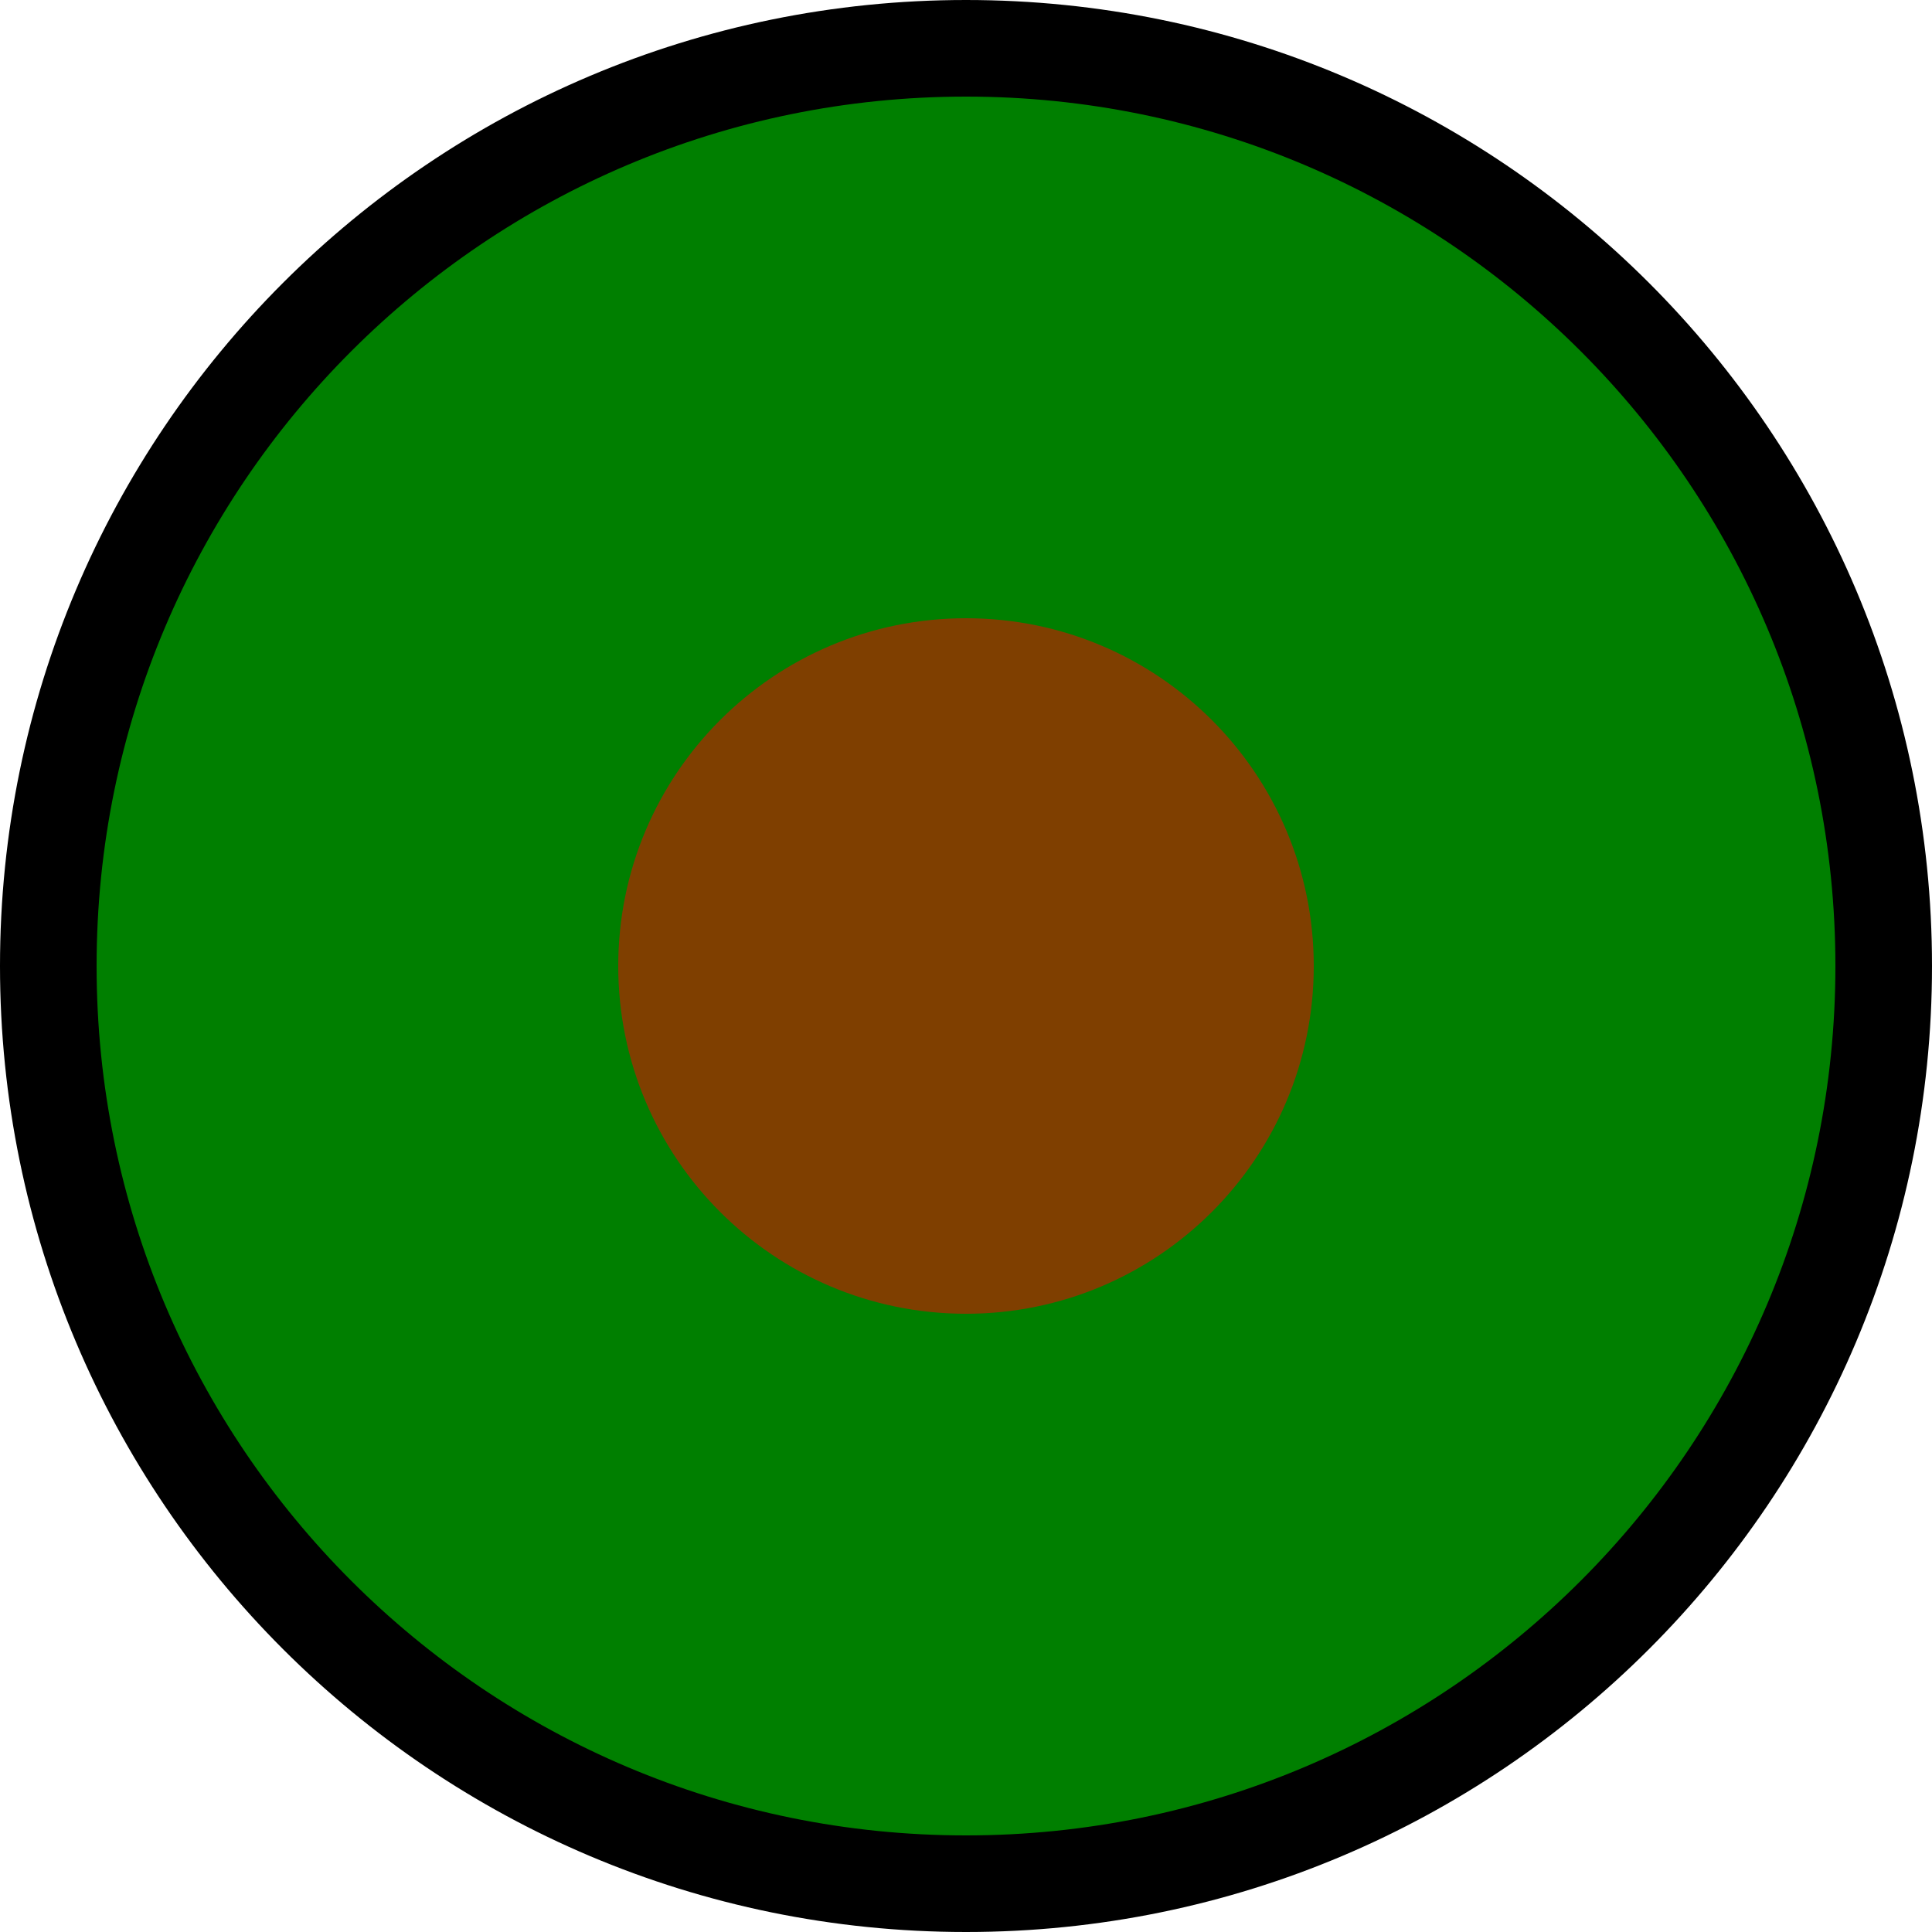
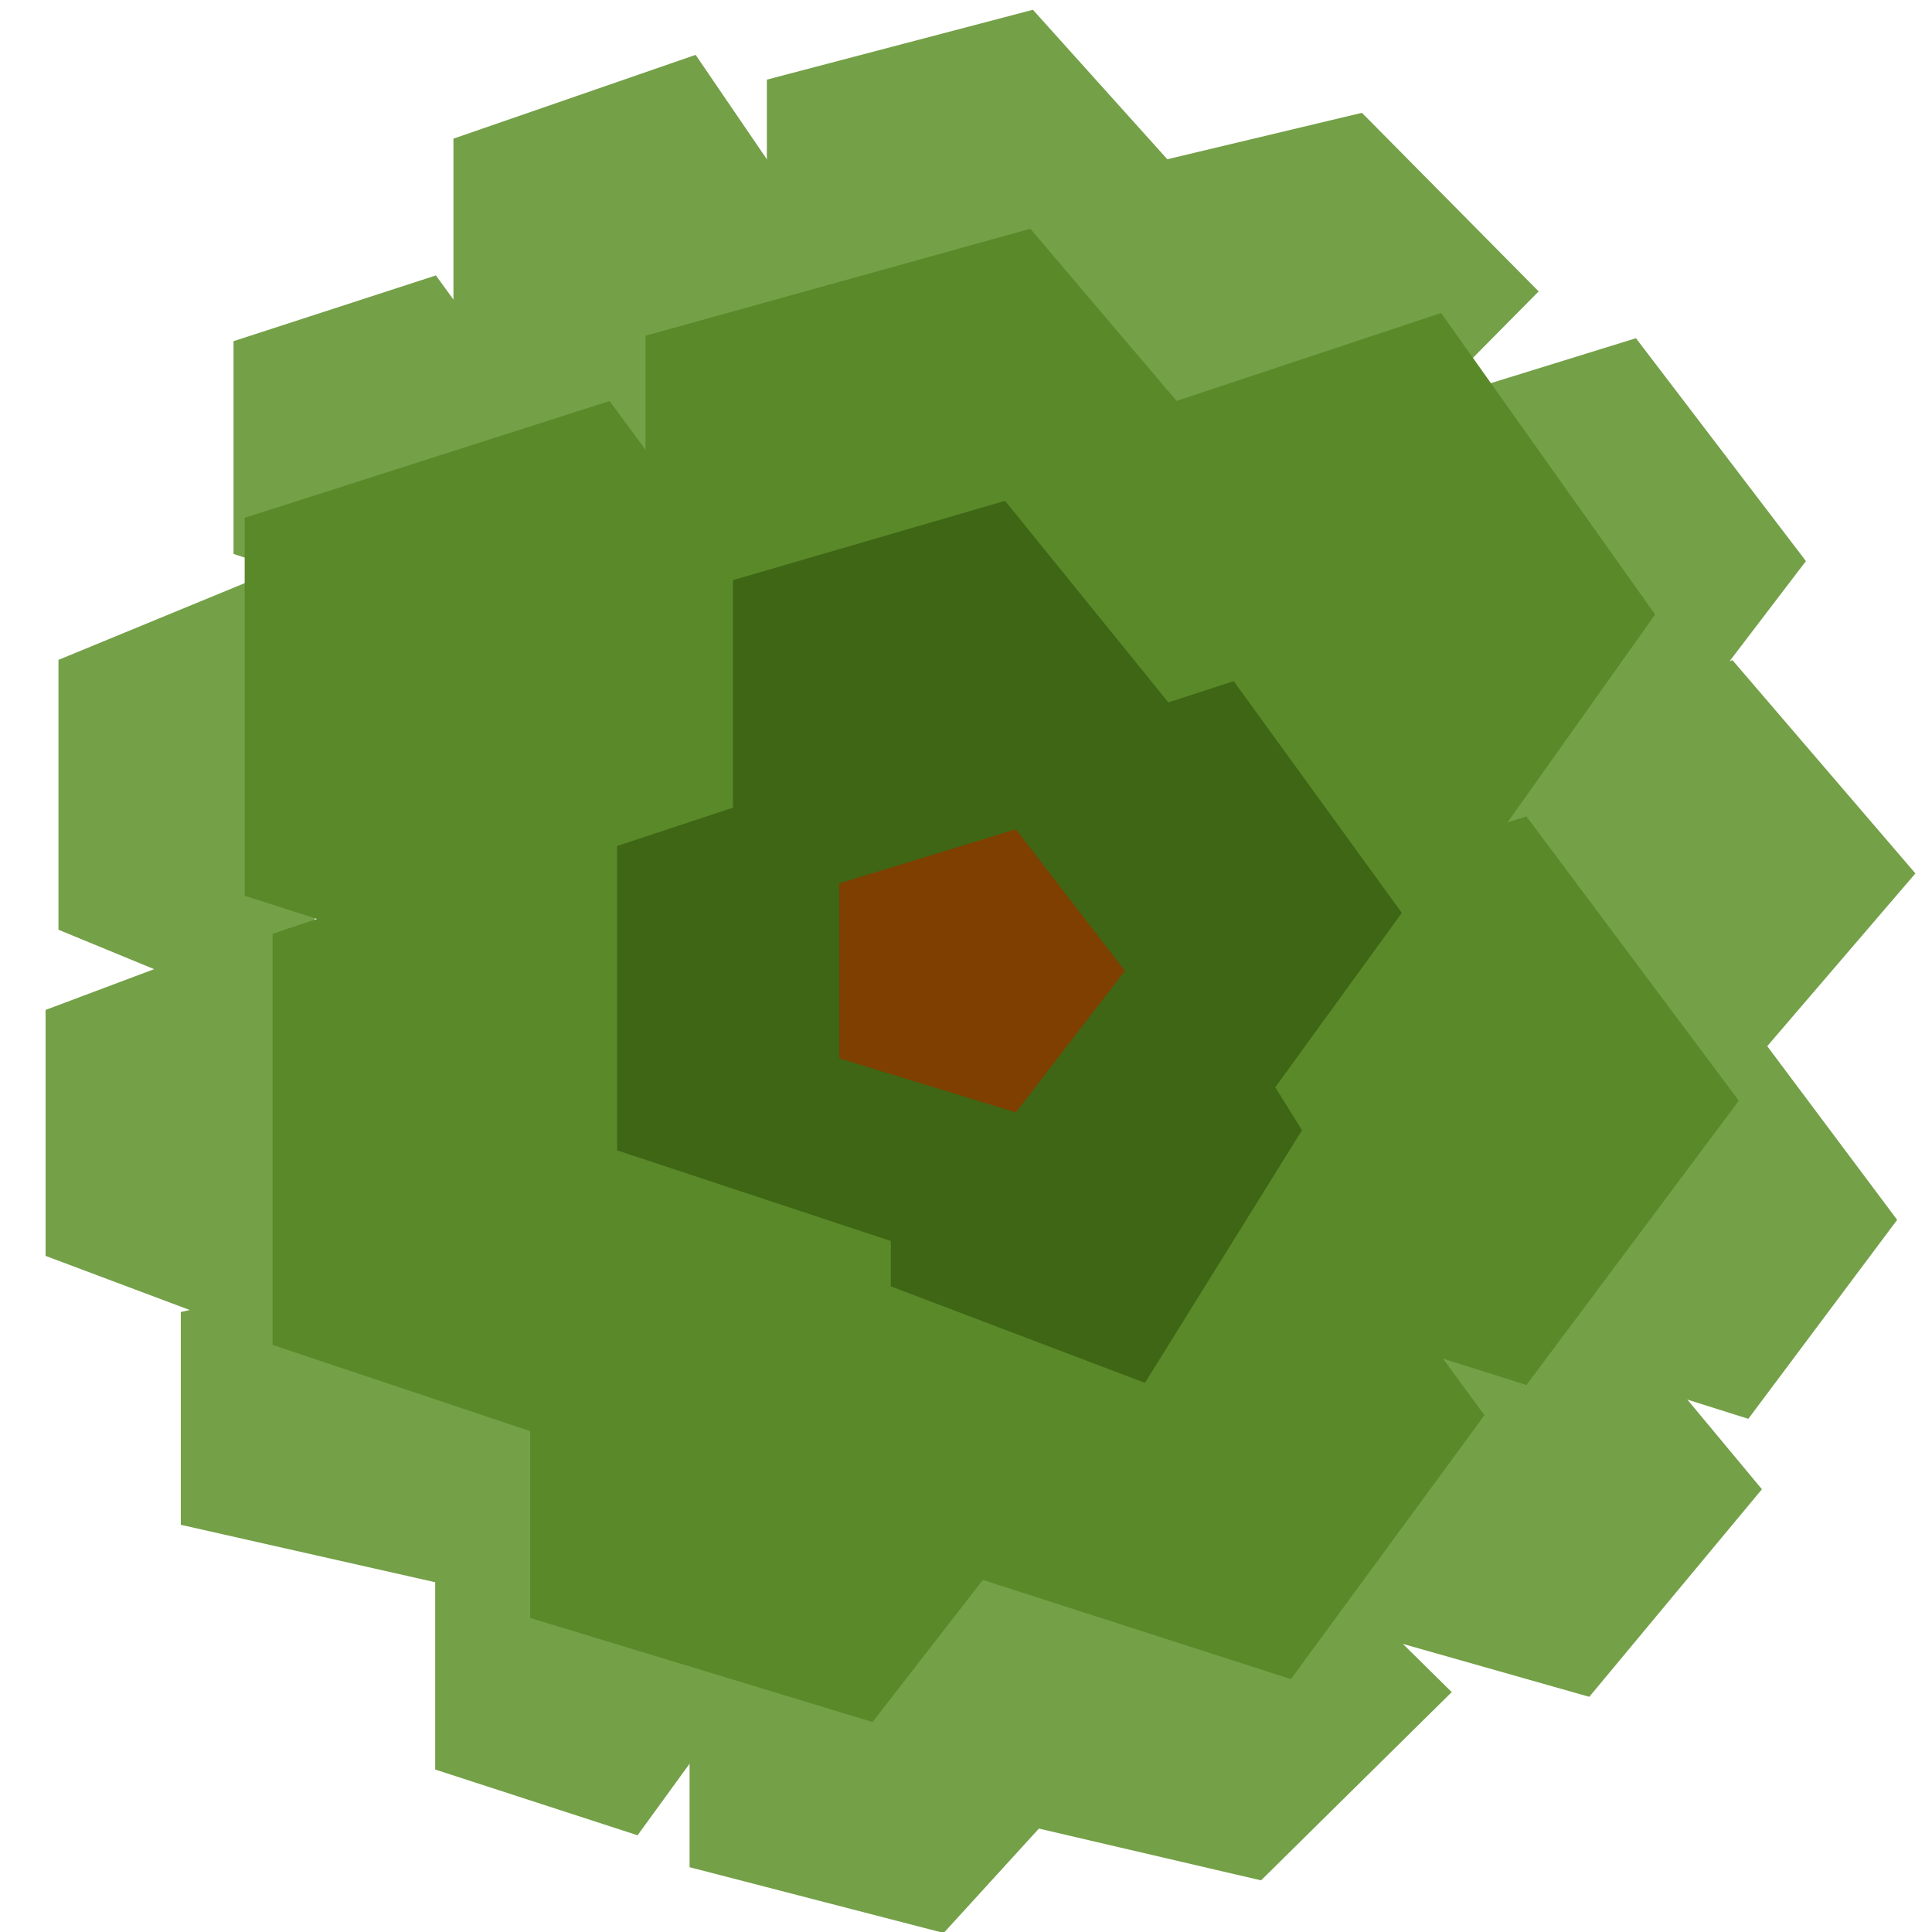
- <svg xmlns="http://www.w3.org/2000/svg" width="100" height="100">
-   <g class="layer">
-     <ellipse cx="50" cy="50" fill="#007f00" id="svg_2" rx="47.5" ry="47.5" stroke="#000000" stroke-width="5" />
-     <ellipse cx="50" cy="50" fill="#7f3f00" id="svg_3" rx="18" ry="18" stroke="#000000" stroke-dasharray="null" stroke-linecap="null" stroke-linejoin="null" stroke-width="0" />
+ <svg xmlns="http://www.w3.org/2000/svg" width="600" height="600">
+   <g>
+     <g class="layer" id="svg_1" />
+     <polygon id="svg_4" fill="#74a048" points="174.215,139 135.371,192.463 72.522,172.042 72.522,105.958 135.371,85.537 174.215,139 " stroke-width="0" stroke="#bf0000" />
+     <polygon fill="#74a048" points="262.513,85.167 216.031,153.297 140.82,127.273 140.82,43.06 216.031,17.037 262.513,85.167 " stroke-width="0" id="svg_5" stroke="#bf0000" />
+     <polygon fill="#74a048" points="371.846,59.833 320.78,116.63 238.154,94.936 238.154,24.731 320.78,3.037 371.846,59.833 " stroke-width="0" id="svg_6" stroke="#bf0000" />
+     <polygon fill="#74a048" points="477.846,90.5 422.961,145.963 334.153,124.778 334.153,56.222 422.961,35.037 477.846,90.5 " stroke-width="0" id="svg_7" stroke="#bf0000" />
+     <polygon fill="#74a048" points="560.846,174.25 508.061,243.463 422.654,217.026 422.654,131.474 508.061,105.037 560.846,174.25 " stroke-width="0" id="svg_8" stroke="#bf0000" />
+     <polygon fill="#74a048" points="594.846,271.25 538.051,337.463 446.154,312.172 446.154,230.328 538.051,205.037 594.846,271.25 " stroke-width="0" id="svg_9" stroke="#bf0000" />
+     <polygon fill="#74a048" points="589.18,378.833 542.952,440.63 468.154,417.026 468.154,340.641 542.952,317.037 589.18,378.833 " stroke-width="0" id="svg_10" stroke="#bf0000" />
+     <polygon fill="#74a048" points="547.18,462.5 493.567,526.963 406.82,502.34 406.82,422.66 493.567,398.037 547.18,462.5 " stroke-width="0" id="svg_11" stroke="#bf0000" />
+     <polygon fill="#74a048" points="450.846,525.5 391.632,583.963 295.82,561.632 295.82,489.368 391.632,467.037 450.846,525.5 " stroke-width="0" id="svg_12" stroke="#bf0000" />
+     <polygon fill="#74a048" points="341.846,546.833 293.072,600.297 214.154,579.875 214.154,513.791 293.072,493.37 341.846,546.833 " stroke-width="0" id="svg_13" stroke="#bf0000" />
+     <polygon fill="#74a048" points="236.846,516.5 198.003,569.963 135.154,549.542 135.154,483.458 198.003,463.037 236.846,516.5 " stroke-width="0" stroke="#bf0000" id="svg_14" />
+     <polygon fill="#74a048" points="202.513,440.5 146.609,493.963 56.154,473.542 56.154,407.458 146.609,387.037 202.513,440.5 " stroke-width="0" id="svg_15" stroke="#bf0000" />
+     <polygon fill="#74a048" points="115.846,351.833 77.003,413.63 14.154,390.026 14.154,313.641 77.003,290.037 115.846,351.833 " stroke-width="0" id="svg_16" stroke="#bf0000" />
+     <polygon fill="#74a048" points="119.846,246.833 81.003,314.63 18.154,288.734 18.154,204.933 81.003,179.037 119.846,246.833 " stroke-width="0" id="svg_17" stroke="#bf0000" />
+     <polygon fill="#5a892a" points="393.846,158 319.99,244.963 200.487,211.746 200.487,104.254 319.99,71.037 393.846,158 " stroke-width="0" id="svg_19" stroke="#bf0000" />
+     <polygon fill="#5a892a" points="514.013,190.833 447.541,284.463 339.987,248.7 339.987,132.967 447.541,97.203 514.013,190.833 " stroke-width="0" id="svg_21" stroke="#bf0000" />
+     <polygon fill="#5a892a" points="540.013,341.833 474.05,430.13 367.32,396.404 367.32,287.263 474.05,253.537 540.013,341.833 " stroke-width="0" id="svg_22" stroke="#bf0000" />
+     <polygon fill="#5a892a" points="461.013,439.5 400.907,521.463 303.654,490.156 303.654,388.844 400.907,357.537 461.013,439.5 " stroke-width="0" id="svg_23" stroke="#bf0000" />
+     <polygon fill="#5a892a" points="336.68,450.167 270.972,534.797 164.654,502.471 164.654,397.863 270.972,365.537 336.68,450.167 " stroke-width="0" id="svg_24" stroke="#bf0000" />
+     <polygon fill="#5a892a" points="275.346,353.833 202.508,457.13 84.654,417.674 84.654,289.993 202.508,250.537 275.346,353.833 " stroke-width="0" id="svg_25" stroke="#bf0000" />
+     <polygon fill="#5a892a" points="259.346,219.5 189.309,314.463 75.987,278.19 75.987,160.81 189.309,124.537 259.346,219.5 " stroke-width="0" id="svg_26" stroke="#bf0000" />
+     <polygon fill="#3e6614" points="364.346,220 312.134,284.463 227.654,259.84 227.654,180.16 312.134,155.537 364.346,220 " stroke-width="0" id="svg_27" stroke="#bf0000" />
+     <polygon fill="#3e6614" points="435.346,283.5 383.134,355.463 298.654,327.976 298.654,239.024 383.134,211.537 435.346,283.5 " stroke-width="0" stroke="#bf0000" id="svg_29" />
+     <polygon fill="#3e6614" points="404.346,351 355.572,429.463 276.654,399.493 276.654,302.507 355.572,272.537 404.346,351 " stroke-width="0" id="svg_30" stroke="#bf0000" />
+     <polygon fill="#3e6614" points="334.346,310 279.843,386.463 191.654,357.257 191.654,262.743 279.843,233.537 334.346,310 " stroke-width="0" id="svg_31" stroke="#bf0000" />
+     <polygon id="svg_2" fill="#7f3f00" points="349.346,301.5 315.469,345.463 260.654,328.671 260.654,274.329 315.469,257.537 349.346,301.5 " stroke-width="0" stroke="#bf0000" />
  </g>
</svg>
